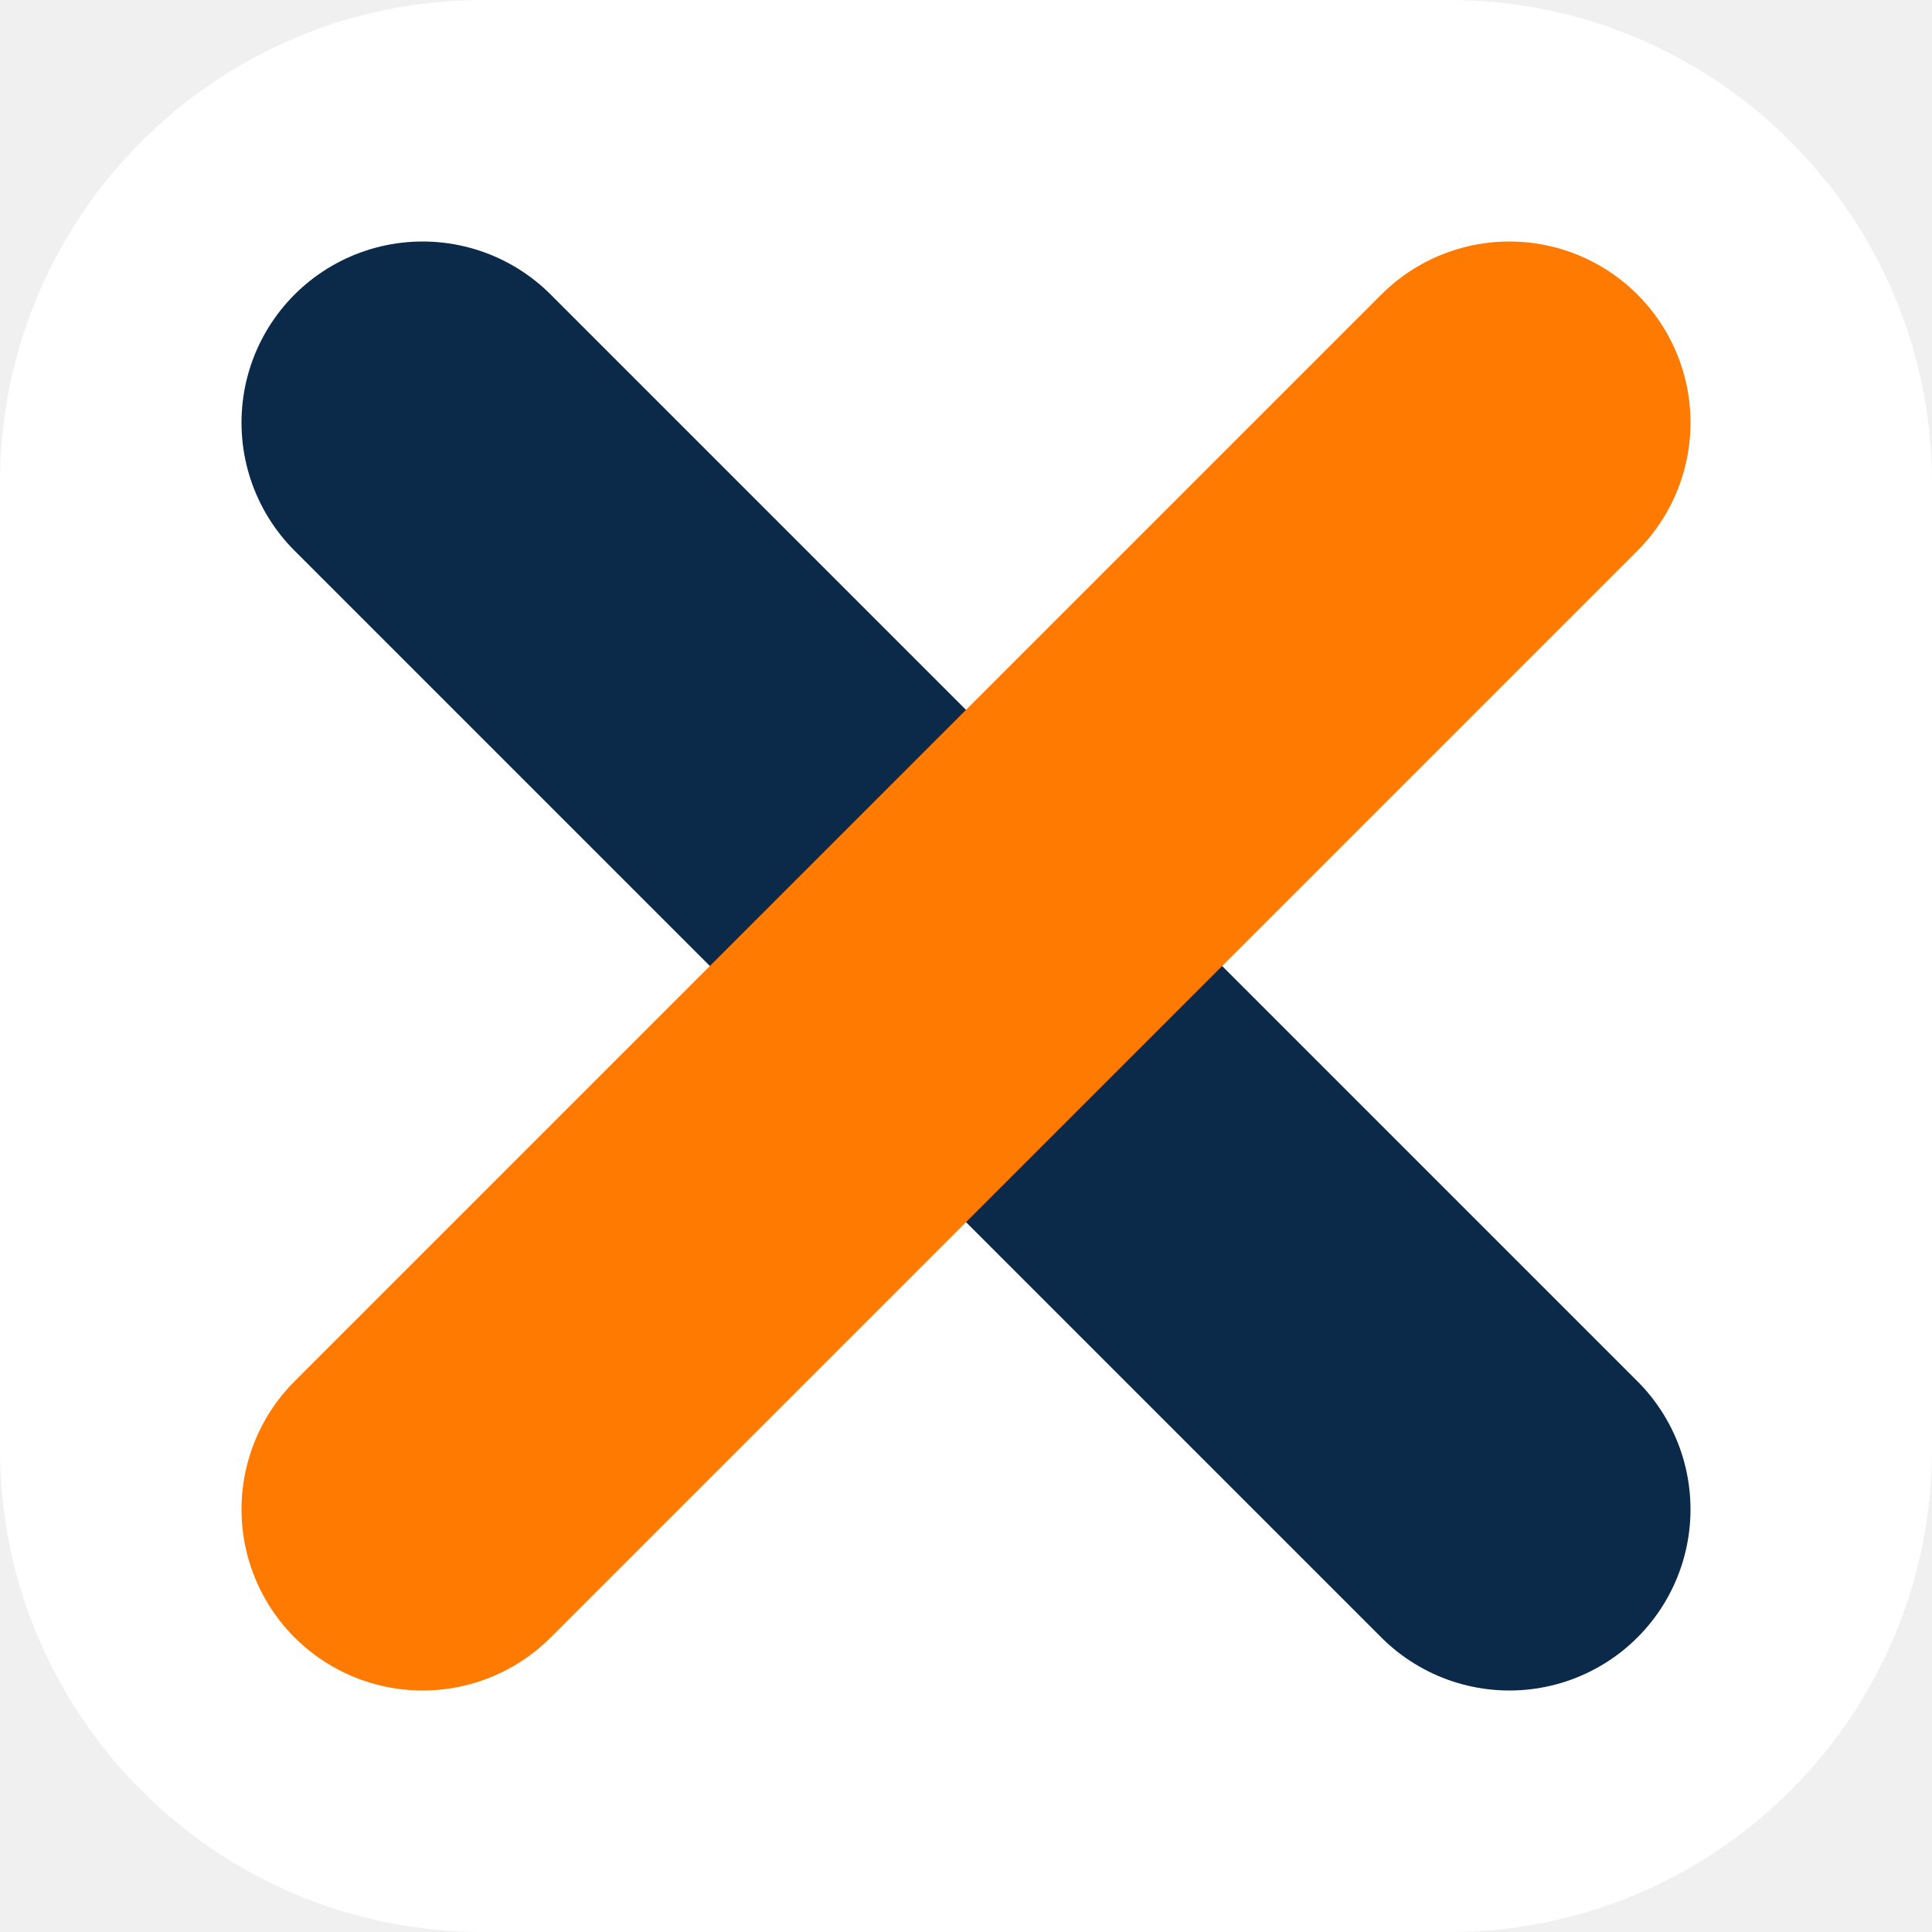
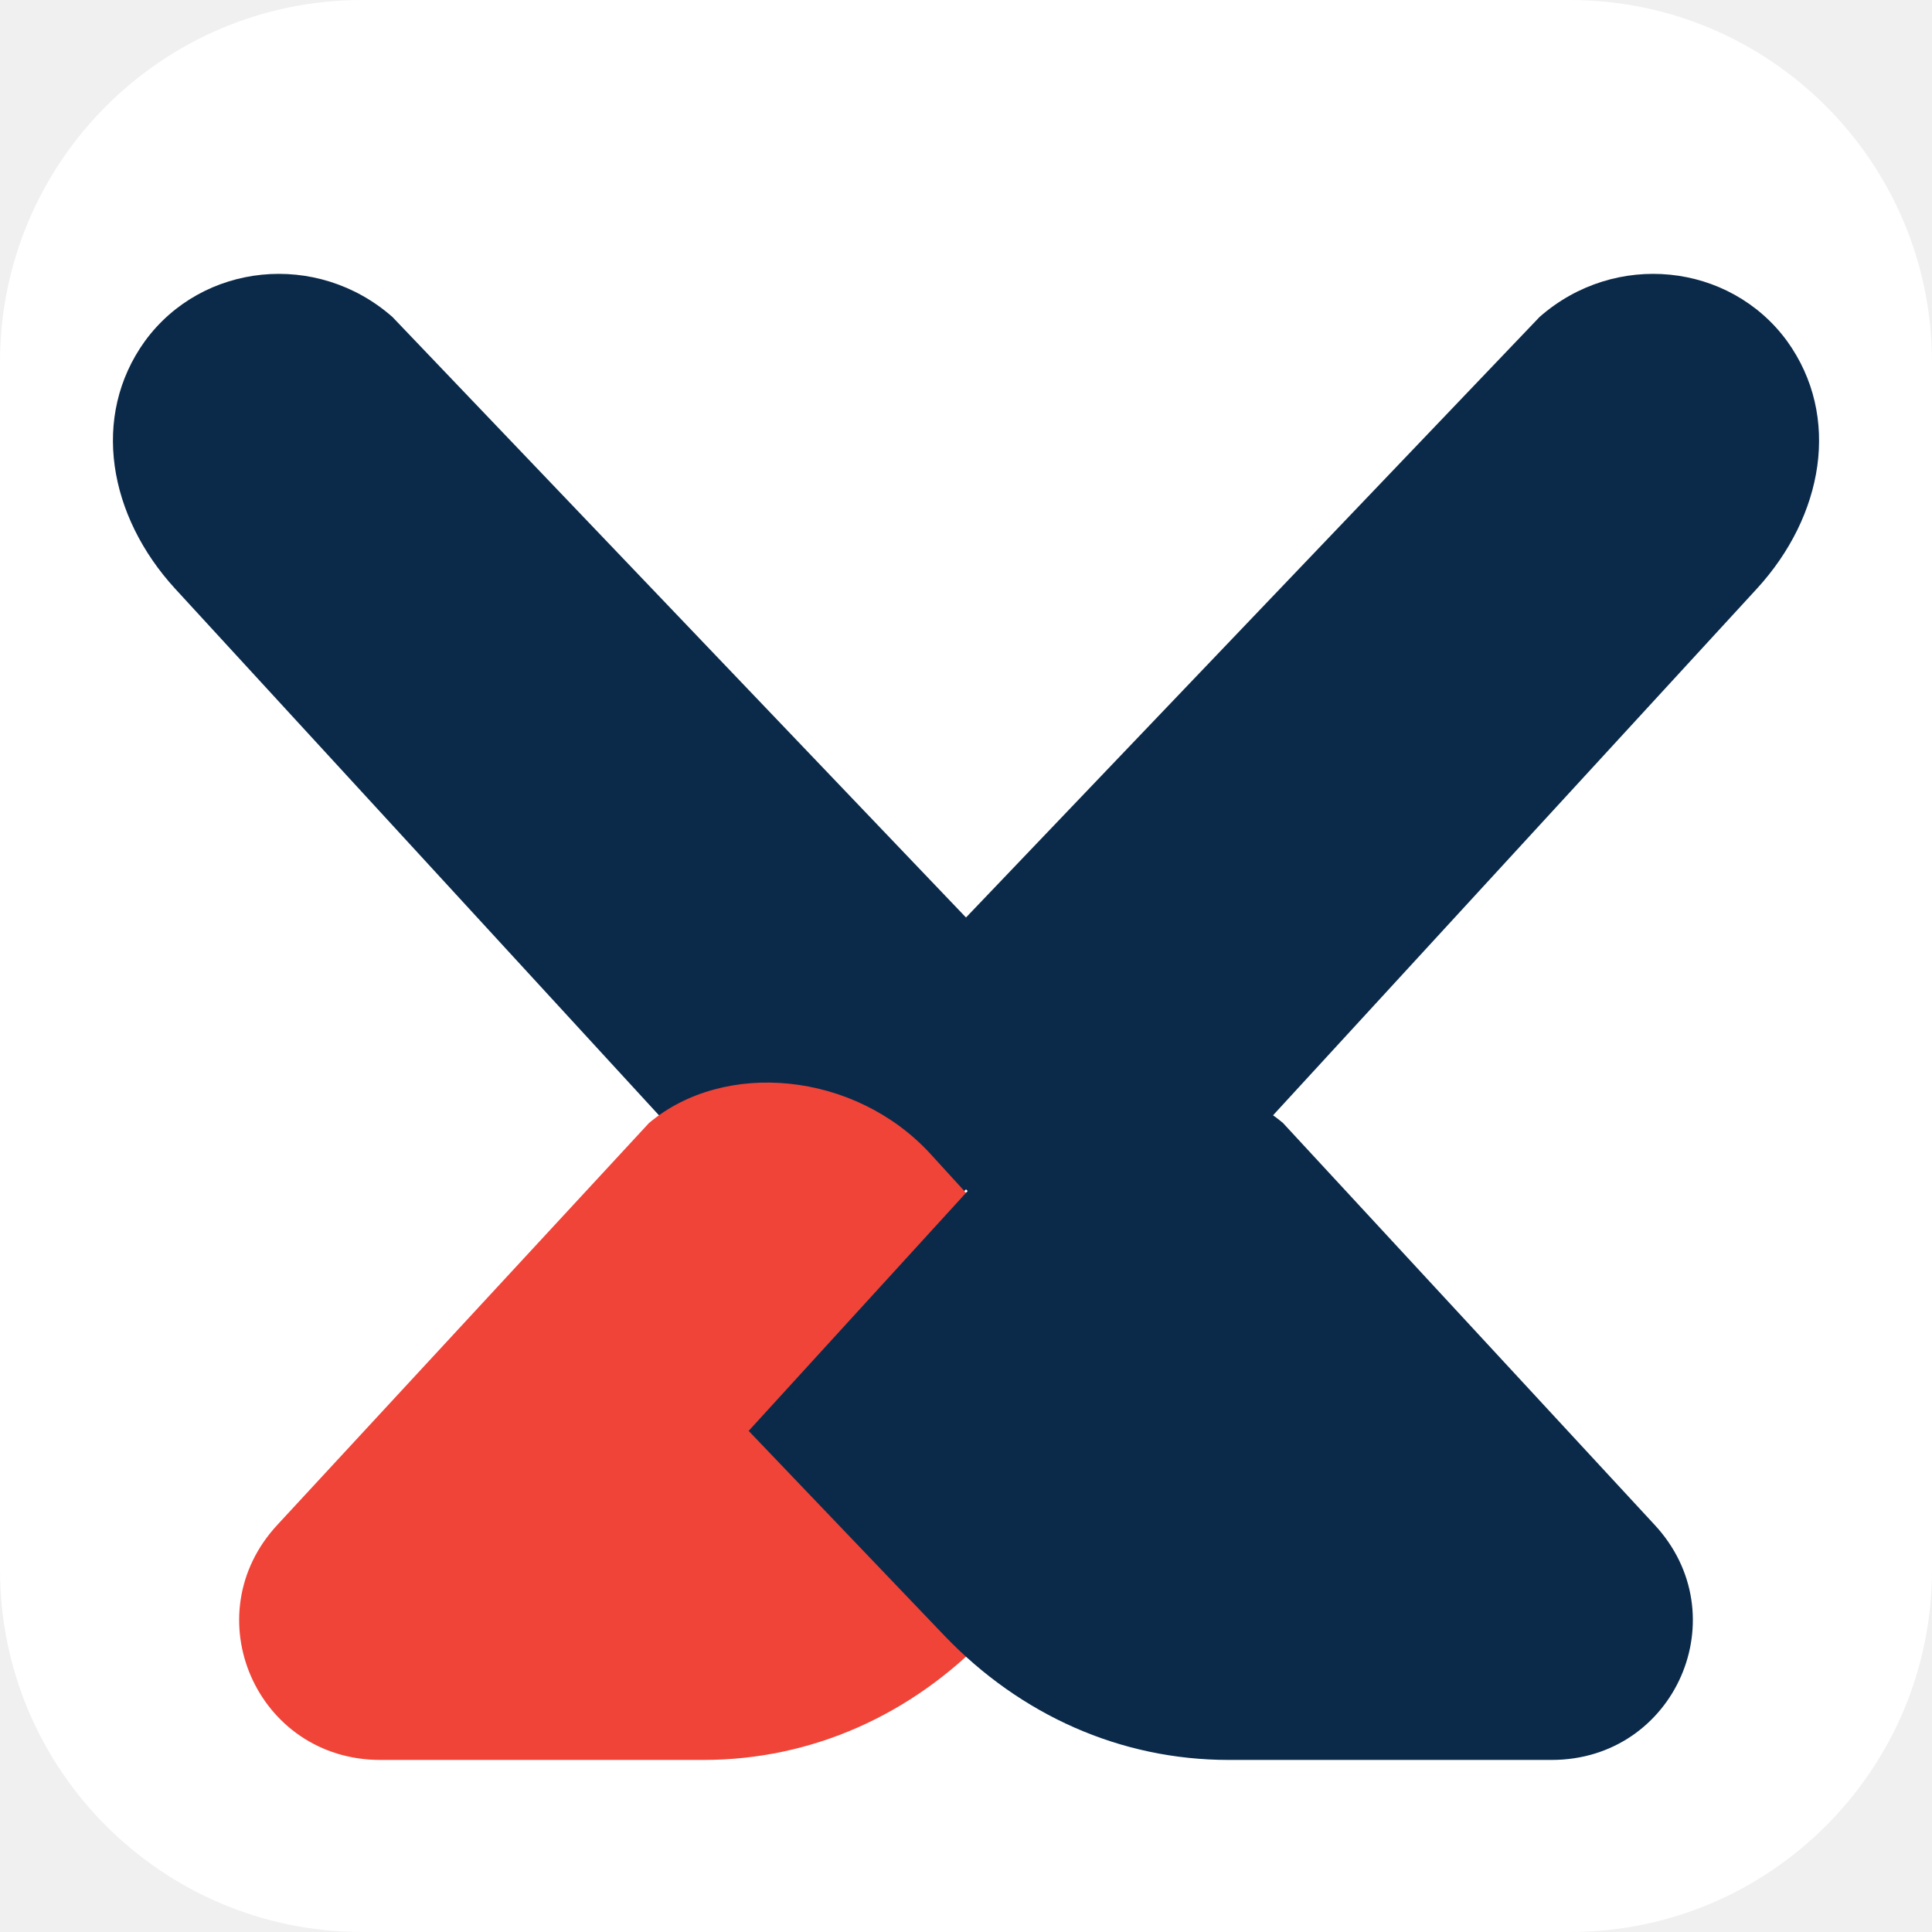
- <svg xmlns="http://www.w3.org/2000/svg" viewBox="0 0 32 32">
-   <rect width="32" height="32" rx="8" fill="#fff" />
-   <path d="M7 7l18 18" stroke="#0B2A4A" stroke-width="6" stroke-linecap="round" />
-   <path d="M25 7L7 25" stroke="#FF7A00" stroke-width="6" stroke-linecap="round" />
+ <svg xmlns="http://www.w3.org/2000/svg" viewBox="0 0 64 64">
+   <rect width="64" height="64" rx="12" fill="#FFFFFF" />
+   <path d="M13 10.5c-2.5-2.2-6.3-1.8-8.2.8-1.8 2.5-1.2 5.8 1 8.2l18.1 19.7c2.2 2.4 5.8 2.5 8.1.2l4.4-4.4L13 10.5Z" fill="#0B2A4A" />
+   <path d="M51 10.5c2.5-2.2 6.3-1.8 8.2.8 1.8 2.5 1.2 5.8-1 8.2L40.1 39.2c-2.2 2.4-5.8 2.5-8.1.2l-4.4-4.4L51 10.5Z" fill="#0B2A4A" />
+   <path d="M21.5 37.2 9.2 50.5c-2.8 3-.7 7.8 3.4 7.8h10.7c3.6 0 6.9-1.5 9.4-4.1l6.5-6.8-8.4-9.2c-2.5-2.7-6.8-3.1-9.3-1Z" fill="#F04438" />
+   <path d="m42.5 37.2 12.3 13.3c2.8 3 .7 7.8-3.4 7.8H40.7c-3.6 0-6.9-1.5-9.4-4.1l-6.5-6.8 8.4-9.2c2.5-2.7 6.8-3.1 9.3-1Z" fill="#0B2A4A" />
</svg>
